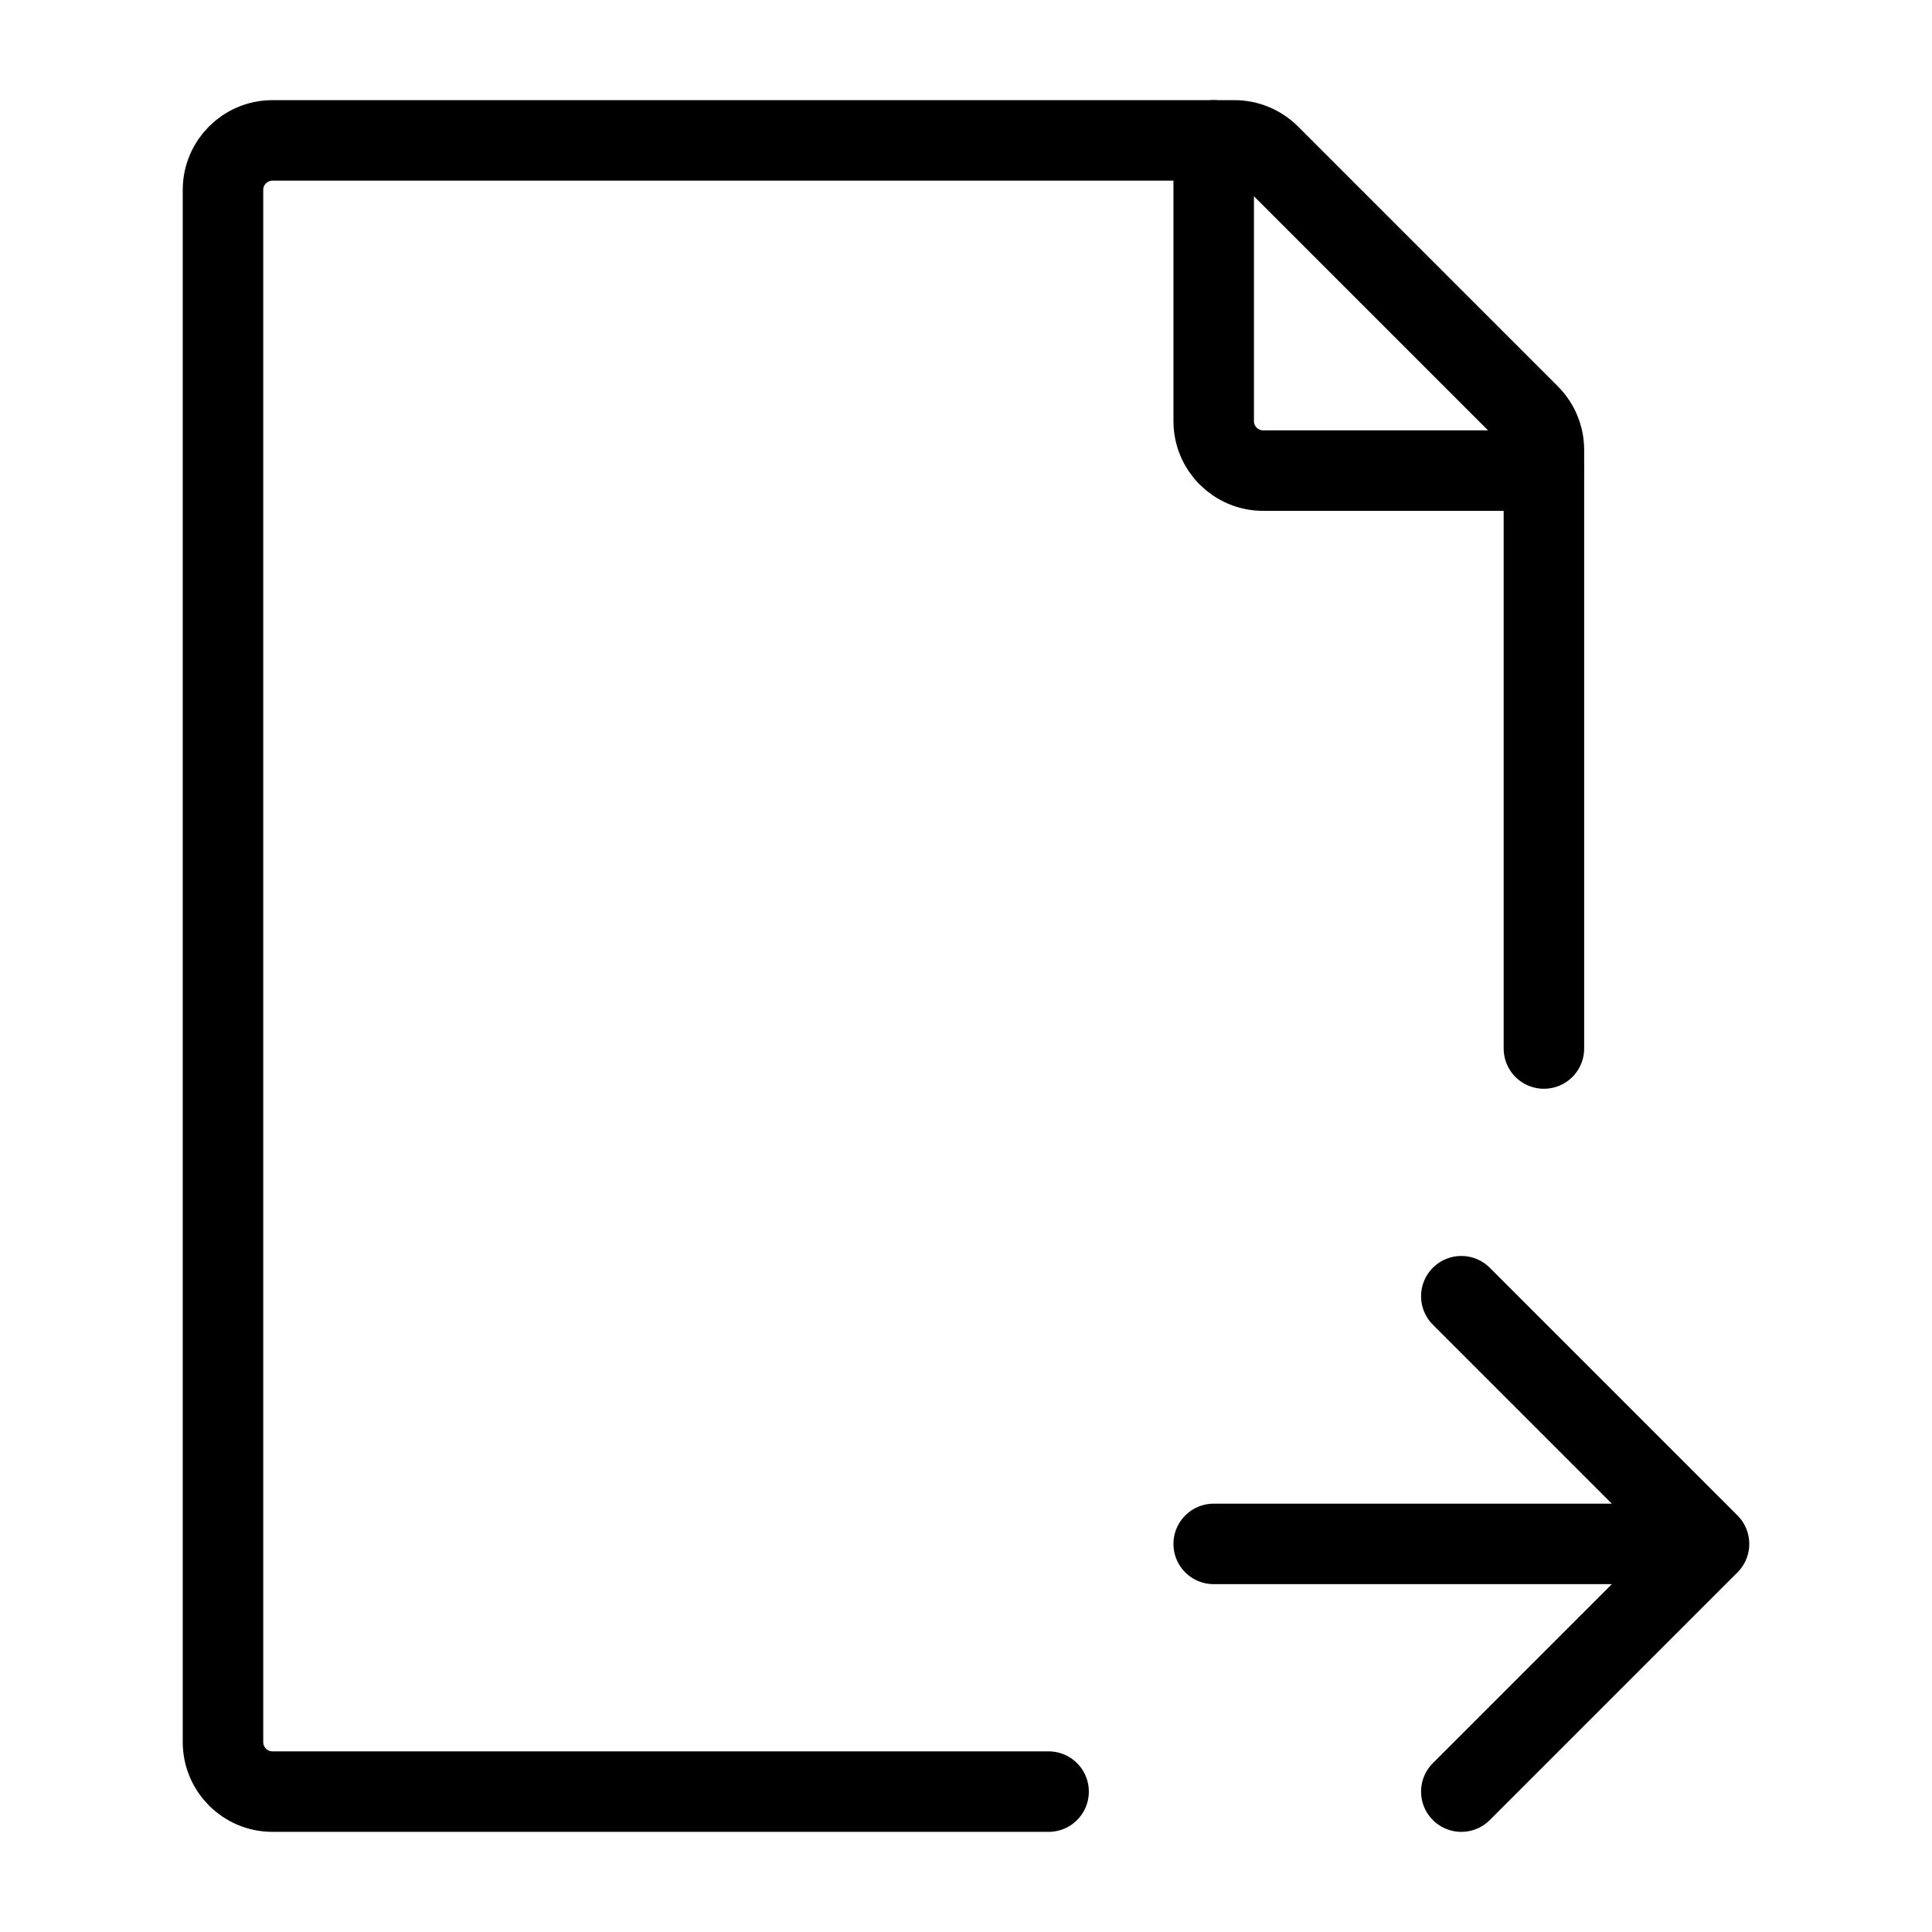
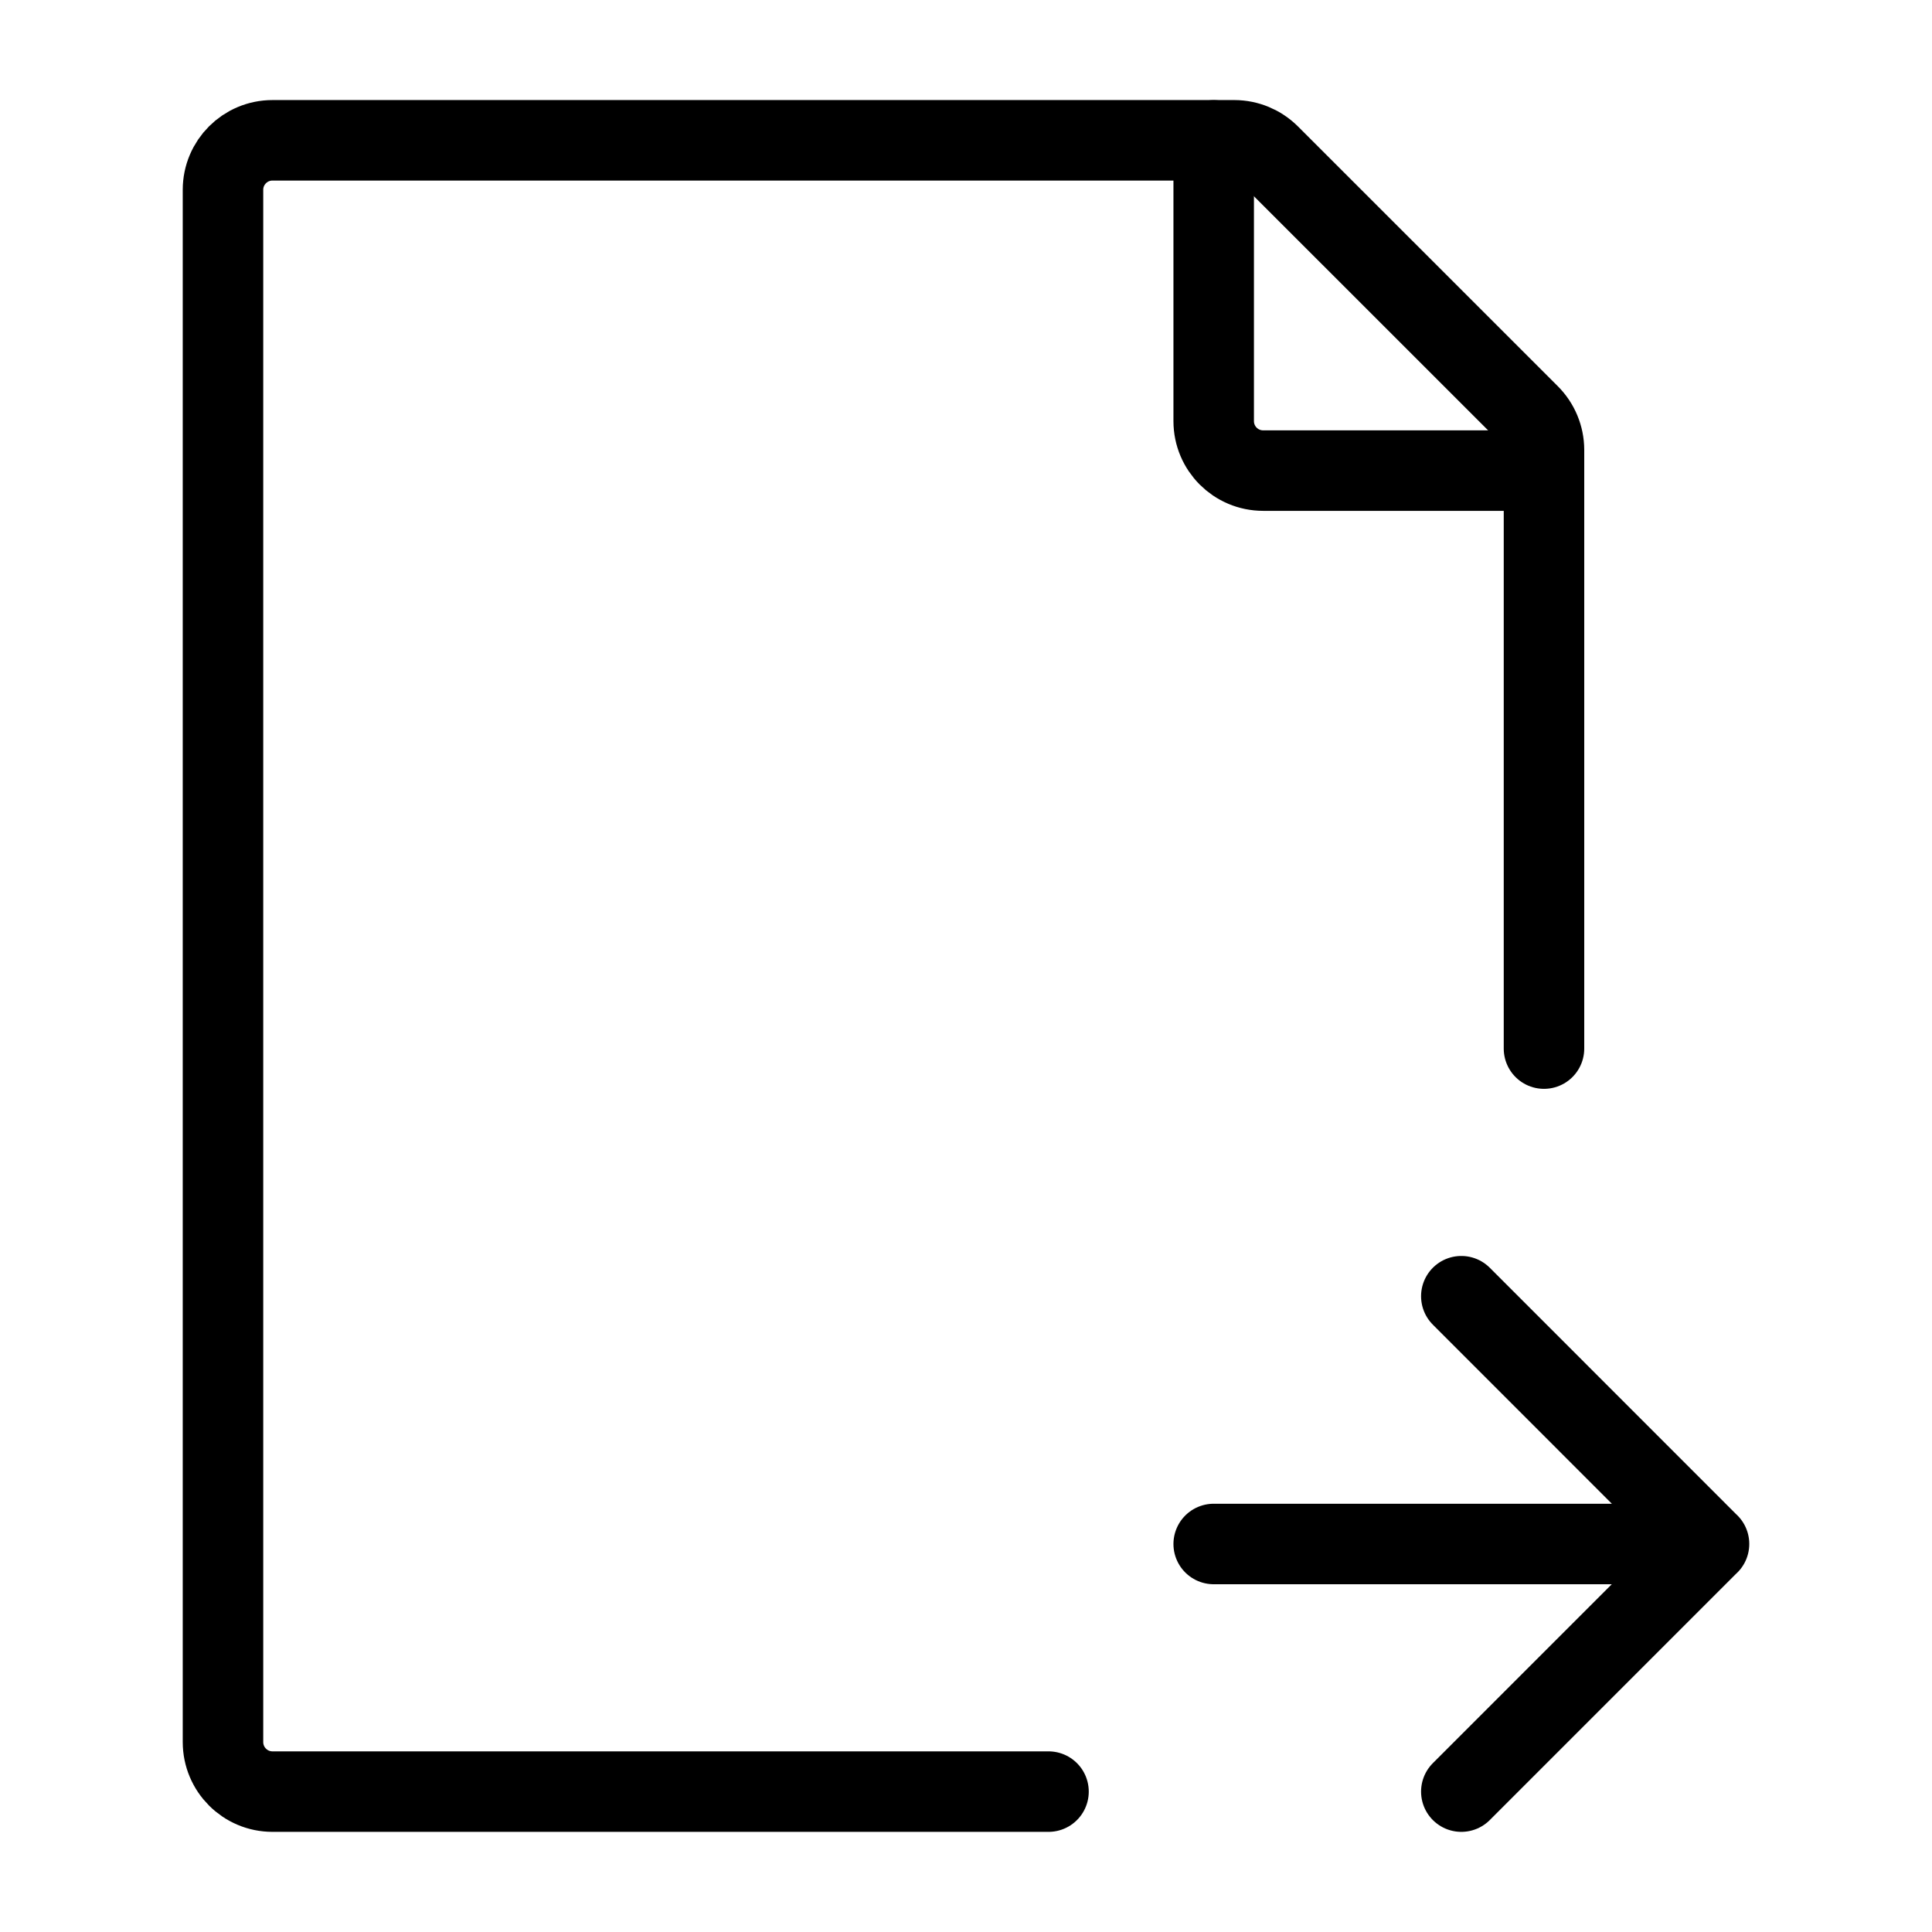
- <svg xmlns="http://www.w3.org/2000/svg" width="24" height="24" viewBox="0 0 24 24" fill="none">
-   <g id="Submit Document Streamline Iconoir Regular">
-     <path id="Vector" d="M19.179 13.025V5.589C19.179 5.425 19.114 5.269 18.999 5.153L15.77 1.924C15.654 1.809 15.498 1.744 15.335 1.744H3.385C3.045 1.744 2.77 2.02 2.77 2.359V21.64C2.77 21.98 3.045 22.256 3.385 22.256H13.026" stroke="black" stroke-linecap="round" stroke-linejoin="round" />
-     <path id="Vector_2" d="M15.077 1.744V5.231C15.077 5.571 15.352 5.846 15.692 5.846H19.179" stroke="black" stroke-linecap="round" stroke-linejoin="round" />
-     <path id="Vector_3" d="M15.077 19.179H21.23M21.23 19.179L18.153 16.102M21.23 19.179L18.153 22.256" stroke="black" stroke-linecap="round" stroke-linejoin="round" />
+ <svg xmlns="http://www.w3.org/2000/svg" width="24" height="24" fill="none">
+   <g stroke="#000" stroke-linecap="round" stroke-linejoin="round">
+     <path d="M19.18 13.026V5.588a.62.62 0 0 0-.181-.436l-3.23-3.229a.62.62 0 0 0-.434-.18H3.385a.615.615 0 0 0-.615.615V21.64c0 .34.275.616.615.616h9.64" />
+     <path d="M15.077 1.744v3.487c0 .34.275.615.615.615h3.487M15.077 19.18h6.153m0 0-3.077-3.078m3.077 3.077-3.077 3.077" />
  </g>
</svg>
